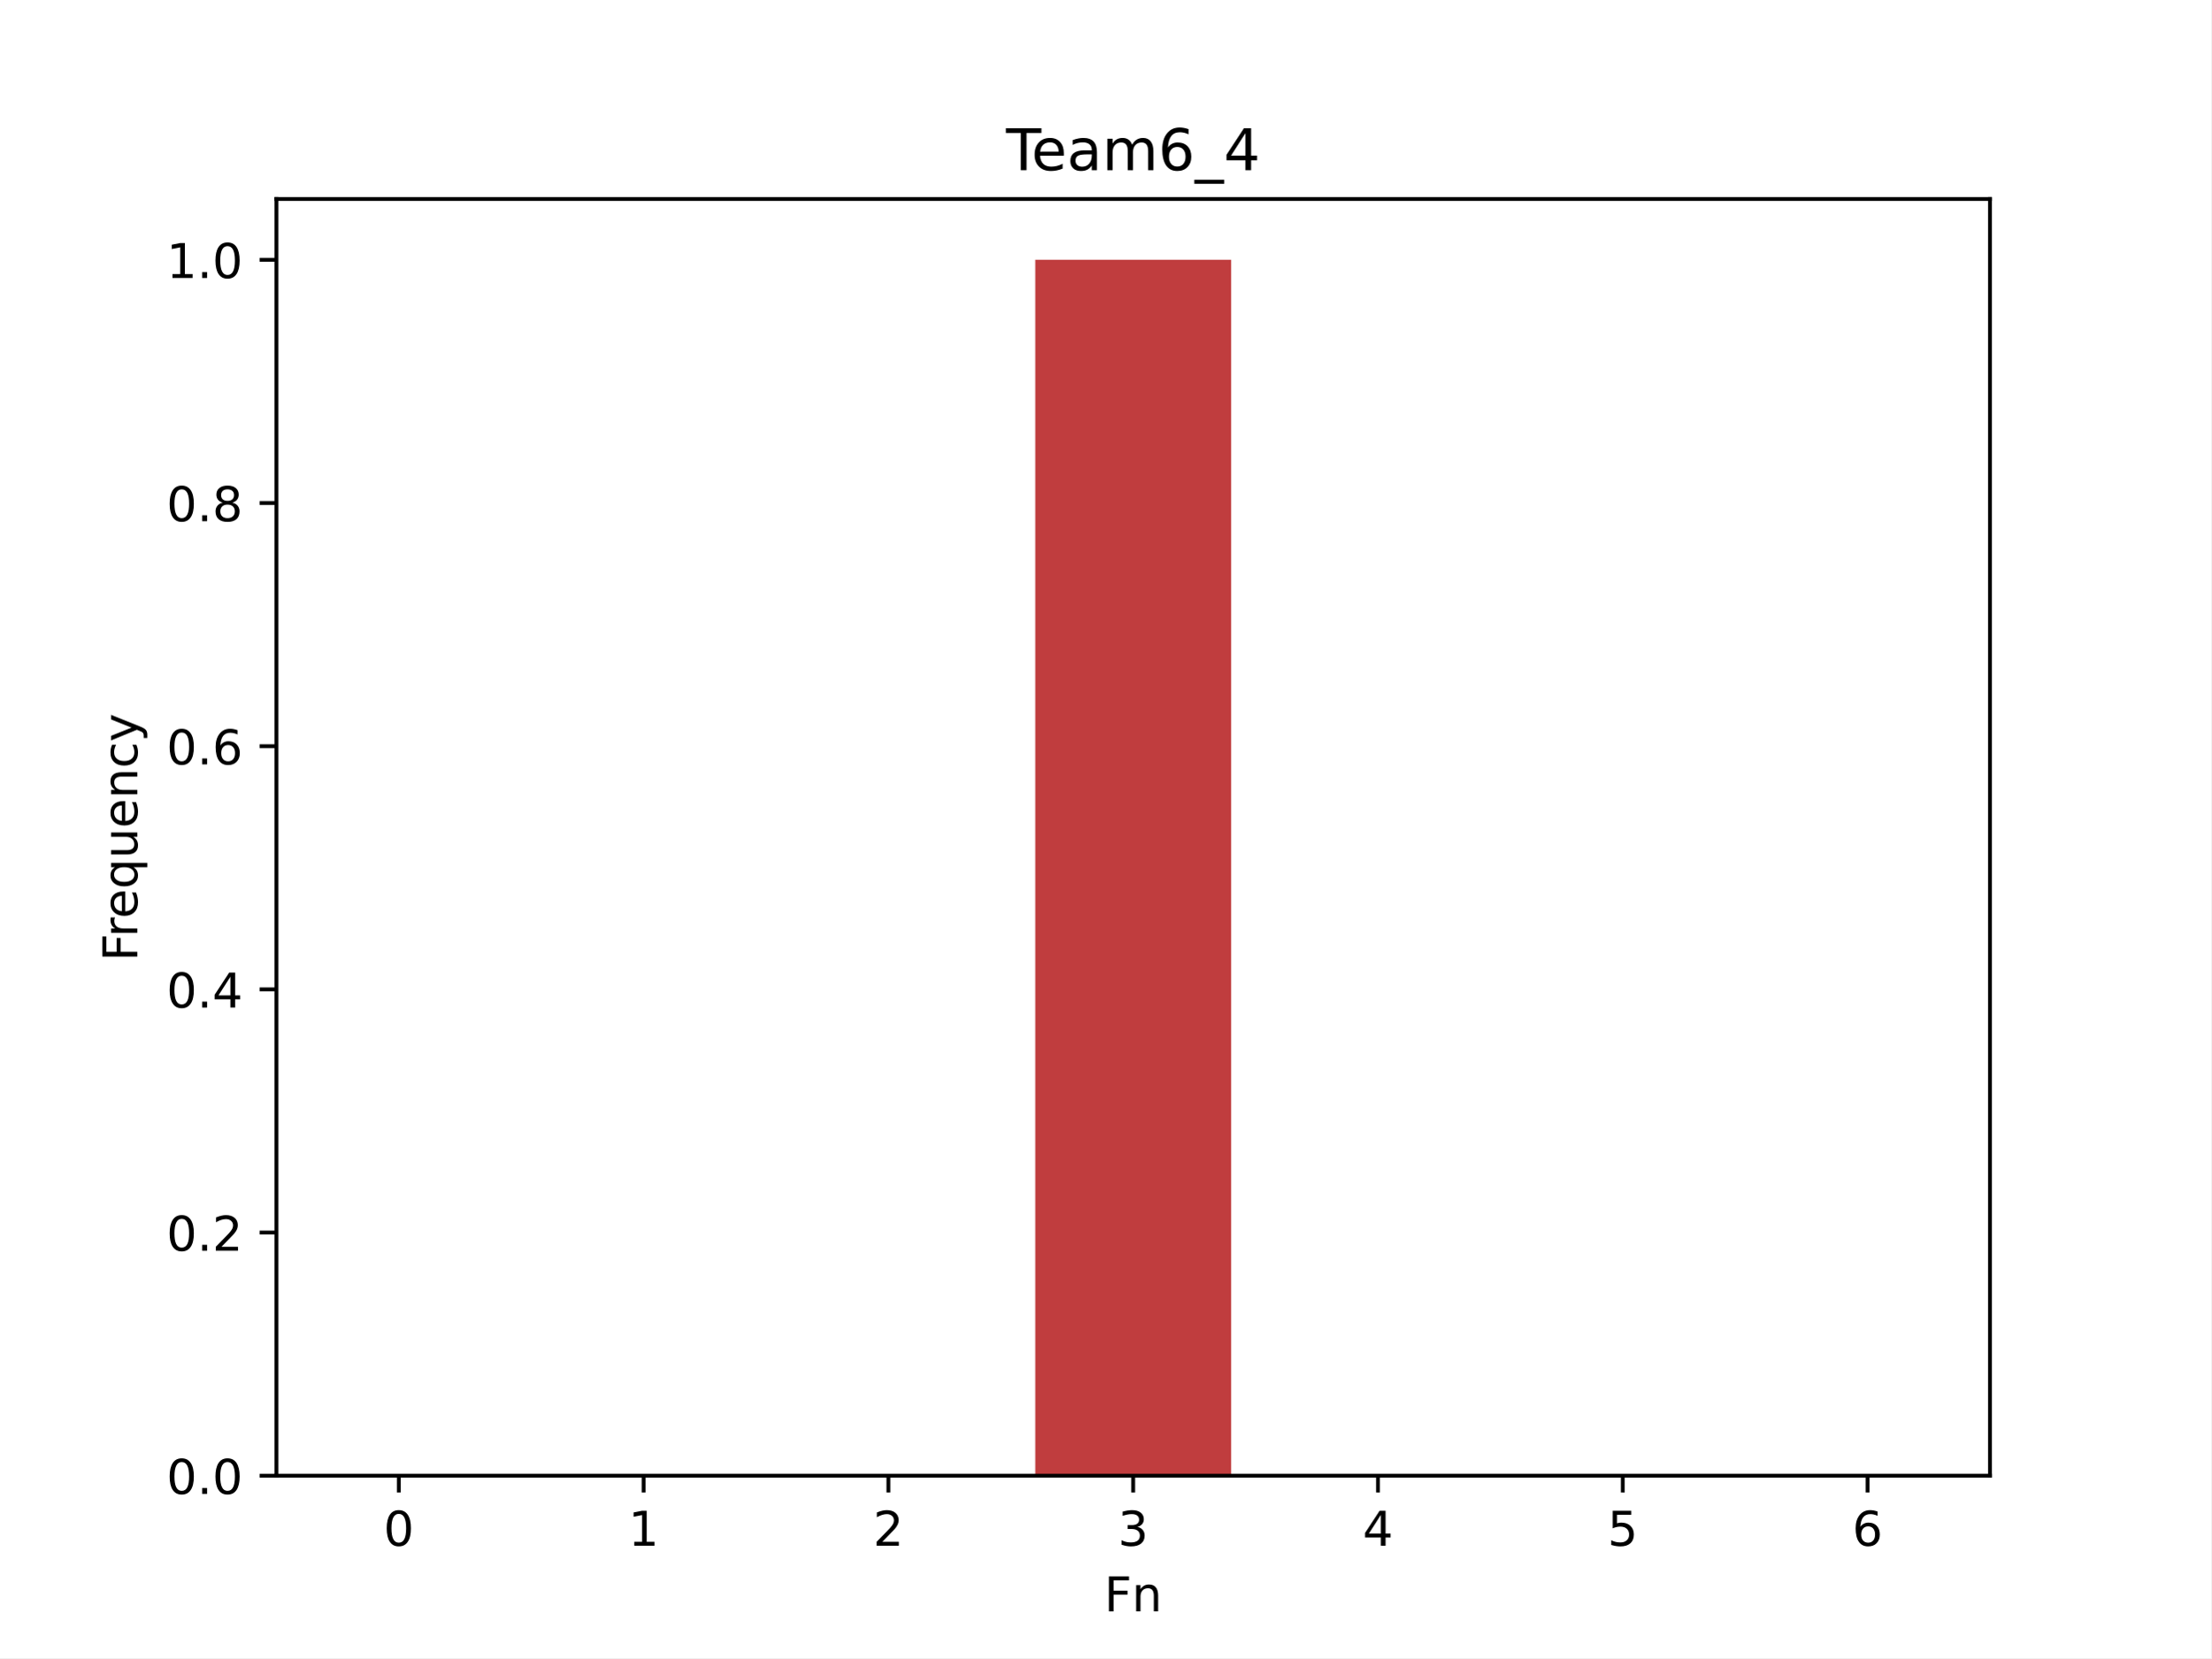
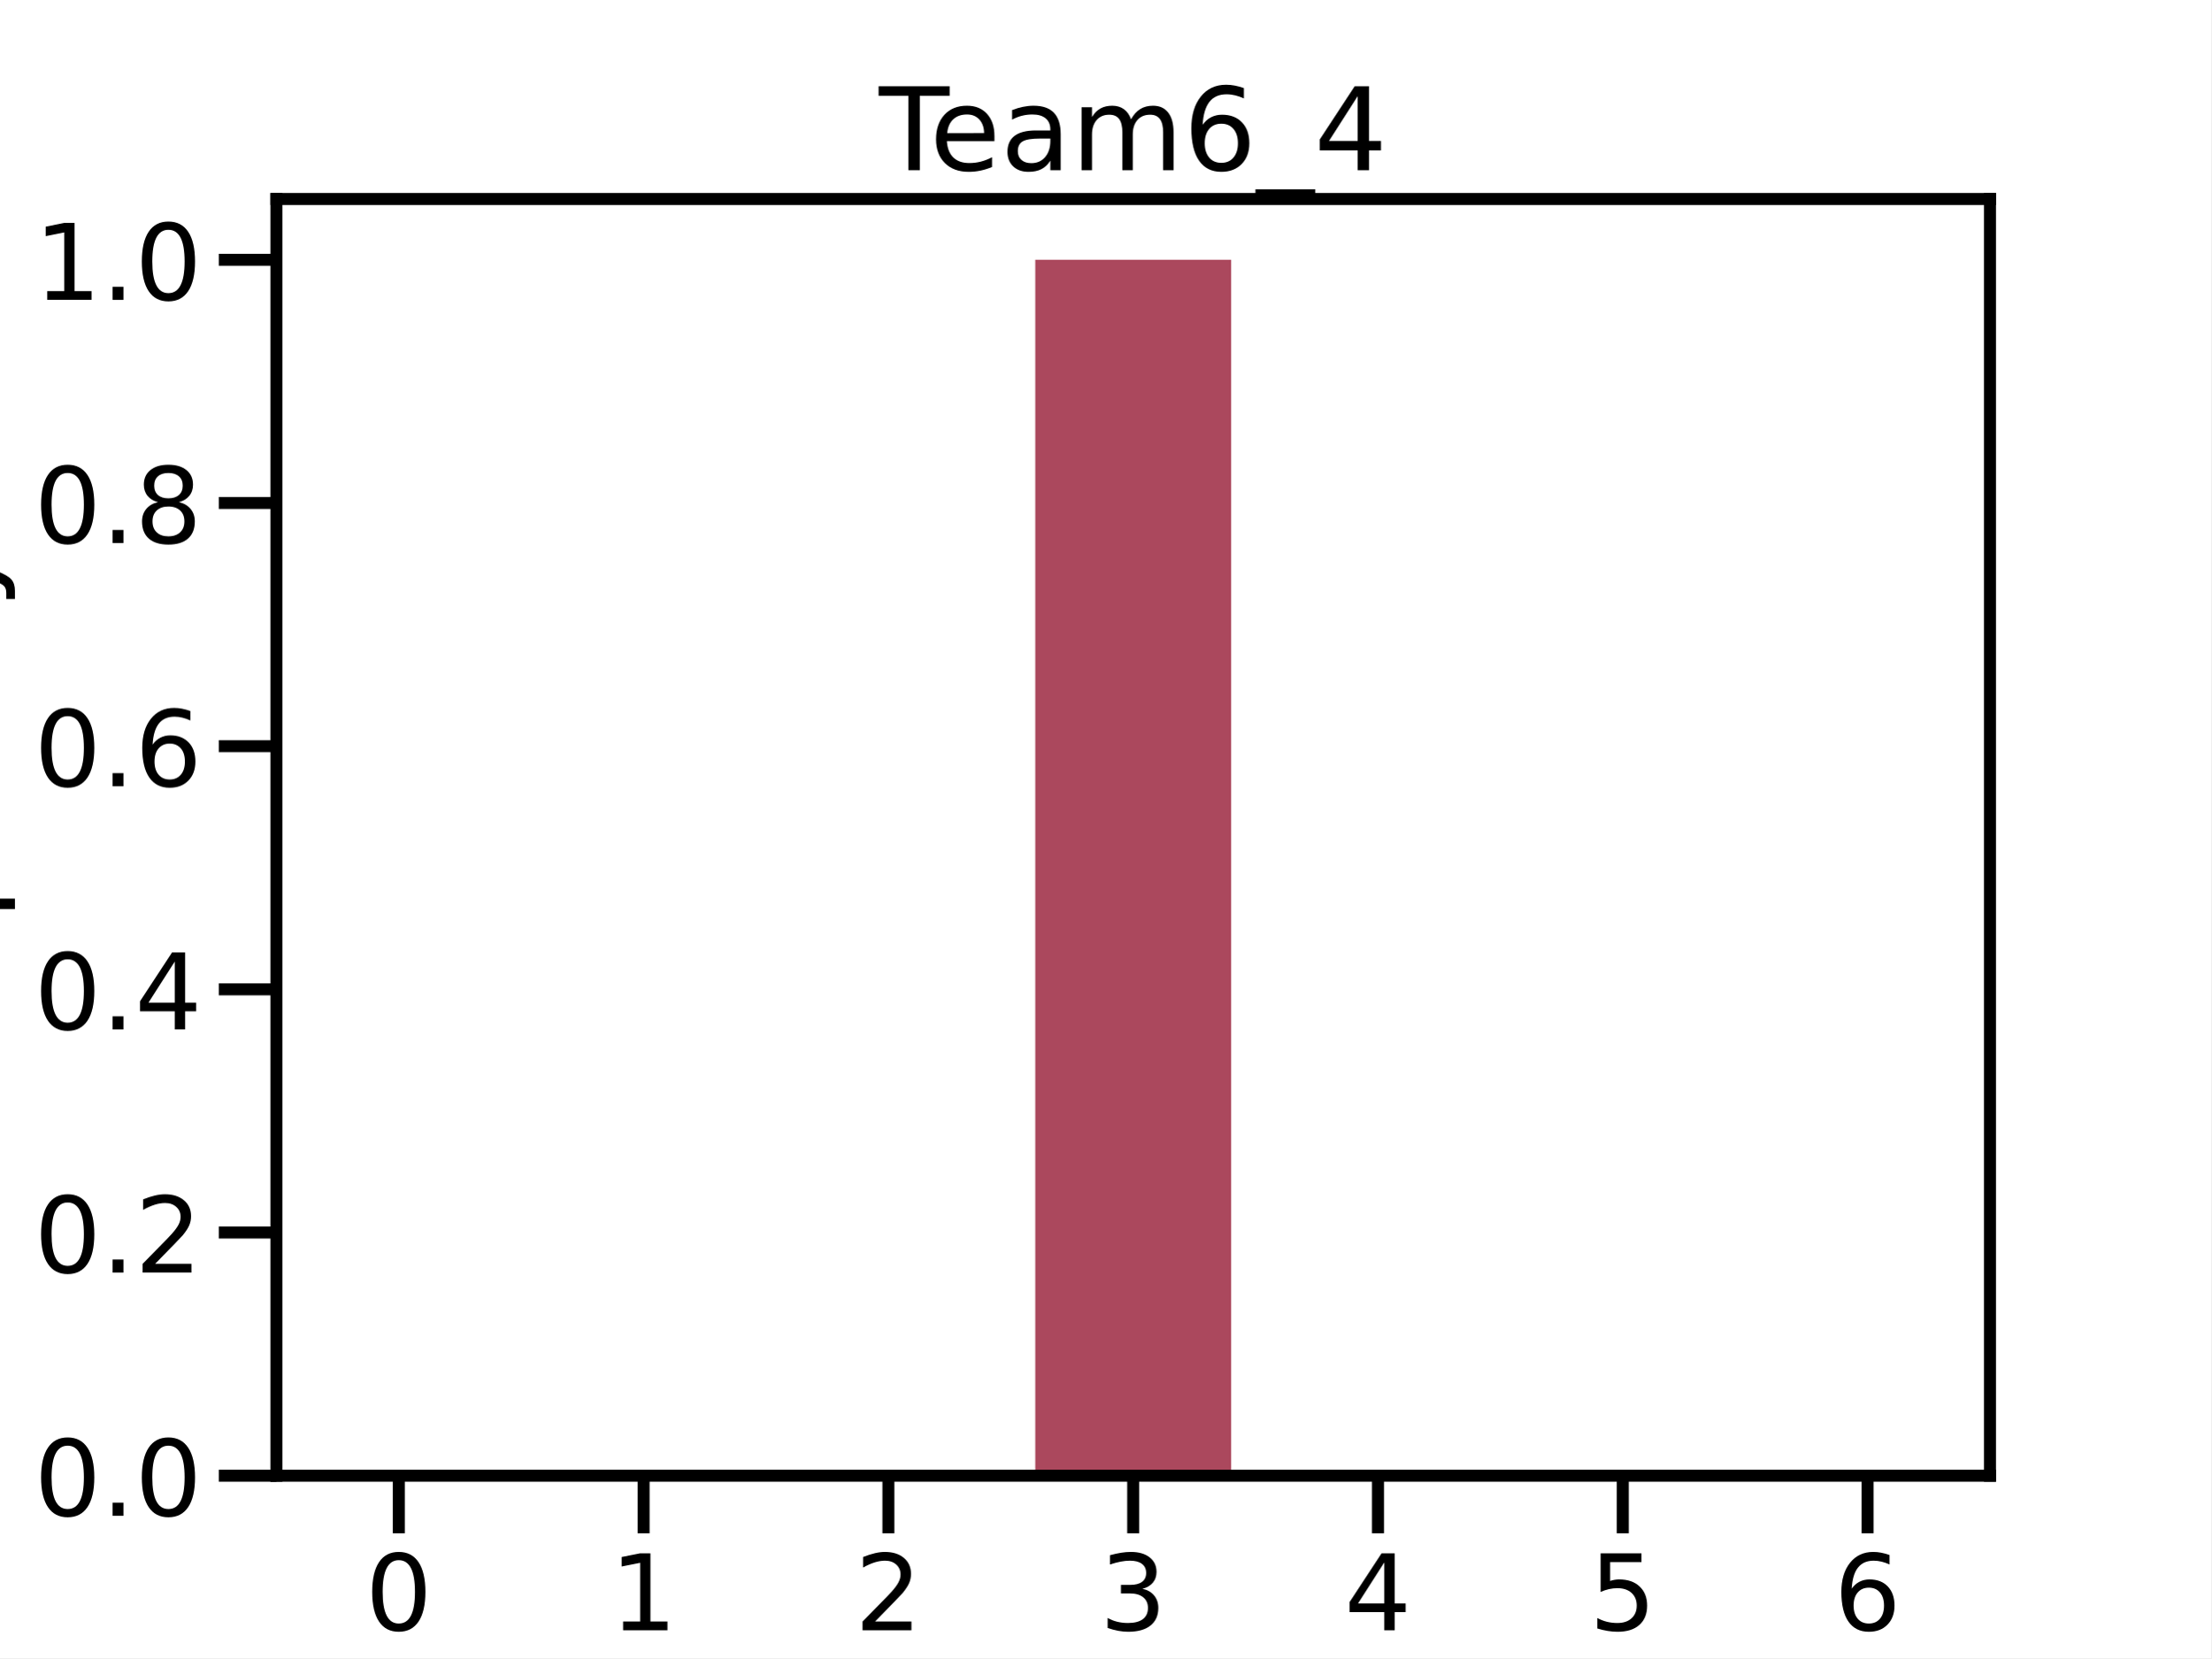
<svg xmlns="http://www.w3.org/2000/svg" xmlns:xlink="http://www.w3.org/1999/xlink" width="460.8pt" height="345.6pt" viewBox="0 0 460.8 345.6" version="1.1">
  <defs>
    <style type="text/css">*{stroke-linejoin: round; stroke-linecap: butt}</style>
  </defs>
  <g id="figure_1">
    <g id="patch_1">
      <path d="M 0 345.6  L 460.8 345.6  L 460.8 0  L 0 0  z " style="fill: #ffffff" />
    </g>
    <g id="axes_1">
      <g id="patch_2">
        <path d="M 57.6 307.584  L 414.72 307.584  L 414.72 41.472  L 57.6 41.472  z " style="fill: #ffffff" />
      </g>
      <g id="patch_3">
-         <path d="M 62.702 307.584  L 103.515 307.584  L 103.515 307.584  L 62.702 307.584  z " clip-path="url(#pd09a48f789)" style="fill: #3274a1" />
+         <path d="M 62.702 307.584  L 103.515 307.584  L 103.515 307.584  L 62.702 307.584  z " clip-path="url(#pd09a48f789)" style="fill: #010103" />
      </g>
      <g id="patch_4">
-         <path d="M 113.719 307.584  L 154.533 307.584  L 154.533 307.584  L 113.719 307.584  z " clip-path="url(#pd09a48f789)" style="fill: #e1812c" />
+         <path d="M 113.719 307.584  L 154.533 307.584  L 154.533 307.584  L 113.719 307.584  z " clip-path="url(#pd09a48f789)" style="fill: #331453" />
      </g>
      <g id="patch_5">
-         <path d="M 164.736 307.584  L 205.55 307.584  L 205.55 307.584  L 164.736 307.584  z " clip-path="url(#pd09a48f789)" style="fill: #3a923a" />
+         <path d="M 164.736 307.584  L 205.55 307.584  L 205.55 307.584  L 164.736 307.584  z " clip-path="url(#pd09a48f789)" style="fill: #6d2864" />
      </g>
      <g id="patch_6">
-         <path d="M 215.753 307.584  L 256.567 307.584  L 256.567 54.144  L 215.753 54.144  z " clip-path="url(#pd09a48f789)" style="fill: #c03d3e" />
+         <path d="M 215.753 307.584  L 256.567 307.584  L 256.567 54.144  L 215.753 54.144  z " clip-path="url(#pd09a48f789)" style="fill: #ab485d" />
      </g>
      <g id="patch_7">
-         <path d="M 266.77 307.584  L 307.584 307.584  L 307.584 307.584  L 266.77 307.584  z " clip-path="url(#pd09a48f789)" style="fill: #9372b2" />
+         <path d="M 266.77 307.584  L 307.584 307.584  L 307.584 307.584  L 266.77 307.584  z " clip-path="url(#pd09a48f789)" style="fill: #d4713e" />
      </g>
      <g id="patch_8">
-         <path d="M 317.787 307.584  L 358.601 307.584  L 358.601 307.584  L 317.787 307.584  z " clip-path="url(#pd09a48f789)" style="fill: #845b53" />
+         <path d="M 317.787 307.584  L 358.601 307.584  L 358.601 307.584  L 317.787 307.584  z " clip-path="url(#pd09a48f789)" style="fill: #dfab37" />
      </g>
      <g id="patch_9">
-         <path d="M 368.805 307.584  L 409.618 307.584  L 409.618 307.584  L 368.805 307.584  z " clip-path="url(#pd09a48f789)" style="fill: #d684bd" />
+         <path d="M 368.805 307.584  L 409.618 307.584  L 409.618 307.584  L 368.805 307.584  z " clip-path="url(#pd09a48f789)" style="fill: #f1f3b0" />
      </g>
      <g id="matplotlib.axis_1">
        <g id="xtick_1">
          <g id="line2d_1">
            <defs>
-               <path id="m3385fdae1e" d="M 0 0  L 0 3.5  " style="stroke: #000000; stroke-width: 0.8" />
+               <path id="macadb62f24" d="M 0 0  L 0 12  " style="stroke: #000000; stroke-width: 2.5" />
            </defs>
            <g>
-               <use xlink:href="#m3385fdae1e" x="83.109" y="307.584" style="stroke: #000000; stroke-width: 0.8" />
+               <use xlink:href="#macadb62f24" x="83.109" y="307.584" style="stroke: #000000; stroke-width: 2.5" />
            </g>
          </g>
          <g id="text_1">
-             <g transform="translate(79.92732 322.1824) scale(0.1 -0.1)">
+             <g transform="translate(76.10982 339.8006) scale(0.22 -0.22)">
              <defs>
                <path id="DejaVuSans-30" d="M 2034 4250  Q 1547 4250 1301 3770  Q 1056 3291 1056 2328  Q 1056 1369 1301 889  Q 1547 409 2034 409  Q 2525 409 2770 889  Q 3016 1369 3016 2328  Q 3016 3291 2770 3770  Q 2525 4250 2034 4250  z M 2034 4750  Q 2819 4750 3233 4129  Q 3647 3509 3647 2328  Q 3647 1150 3233 529  Q 2819 -91 2034 -91  Q 1250 -91 836 529  Q 422 1150 422 2328  Q 422 3509 836 4129  Q 1250 4750 2034 4750  z " transform="scale(0.015625)" />
              </defs>
              <use xlink:href="#DejaVuSans-30" />
            </g>
          </g>
        </g>
        <g id="xtick_2">
          <g id="line2d_2">
            <g>
-               <use xlink:href="#m3385fdae1e" x="134.126" y="307.584" style="stroke: #000000; stroke-width: 0.8" />
+               <use xlink:href="#macadb62f24" x="134.126" y="307.584" style="stroke: #000000; stroke-width: 2.5" />
            </g>
          </g>
          <g id="text_2">
-             <g transform="translate(130.9445 322.1824) scale(0.1 -0.1)">
+             <g transform="translate(127.127 339.8006) scale(0.22 -0.22)">
              <defs>
                <path id="DejaVuSans-31" d="M 794 531  L 1825 531  L 1825 4091  L 703 3866  L 703 4441  L 1819 4666  L 2450 4666  L 2450 531  L 3481 531  L 3481 0  L 794 0  L 794 531  z " transform="scale(0.015625)" />
              </defs>
              <use xlink:href="#DejaVuSans-31" />
            </g>
          </g>
        </g>
        <g id="xtick_3">
          <g id="line2d_3">
            <g>
-               <use xlink:href="#m3385fdae1e" x="185.143" y="307.584" style="stroke: #000000; stroke-width: 0.8" />
+               <use xlink:href="#macadb62f24" x="185.143" y="307.584" style="stroke: #000000; stroke-width: 2.5" />
            </g>
          </g>
          <g id="text_3">
-             <g transform="translate(181.9616 322.1824) scale(0.1 -0.1)">
+             <g transform="translate(178.1441 339.8006) scale(0.22 -0.22)">
              <defs>
                <path id="DejaVuSans-32" d="M 1228 531  L 3431 531  L 3431 0  L 469 0  L 469 531  Q 828 903 1448 1529  Q 2069 2156 2228 2338  Q 2531 2678 2651 2914  Q 2772 3150 2772 3378  Q 2772 3750 2511 3984  Q 2250 4219 1831 4219  Q 1534 4219 1204 4116  Q 875 4013 500 3803  L 500 4441  Q 881 4594 1212 4672  Q 1544 4750 1819 4750  Q 2544 4750 2975 4387  Q 3406 4025 3406 3419  Q 3406 3131 3298 2873  Q 3191 2616 2906 2266  Q 2828 2175 2409 1742  Q 1991 1309 1228 531  z " transform="scale(0.015625)" />
              </defs>
              <use xlink:href="#DejaVuSans-32" />
            </g>
          </g>
        </g>
        <g id="xtick_4">
          <g id="line2d_4">
            <g>
-               <use xlink:href="#m3385fdae1e" x="236.16" y="307.584" style="stroke: #000000; stroke-width: 0.8" />
+               <use xlink:href="#macadb62f24" x="236.16" y="307.584" style="stroke: #000000; stroke-width: 2.5" />
            </g>
          </g>
          <g id="text_4">
-             <g transform="translate(232.9787 322.1824) scale(0.1 -0.1)">
+             <g transform="translate(229.1612 339.8006) scale(0.22 -0.22)">
              <defs>
                <path id="DejaVuSans-33" d="M 2597 2516  Q 3050 2419 3304 2112  Q 3559 1806 3559 1356  Q 3559 666 3084 287  Q 2609 -91 1734 -91  Q 1441 -91 1130 -33  Q 819 25 488 141  L 488 750  Q 750 597 1062 519  Q 1375 441 1716 441  Q 2309 441 2620 675  Q 2931 909 2931 1356  Q 2931 1769 2642 2001  Q 2353 2234 1838 2234  L 1294 2234  L 1294 2753  L 1863 2753  Q 2328 2753 2575 2939  Q 2822 3125 2822 3475  Q 2822 3834 2567 4026  Q 2313 4219 1838 4219  Q 1578 4219 1281 4162  Q 984 4106 628 3988  L 628 4550  Q 988 4650 1302 4700  Q 1616 4750 1894 4750  Q 2613 4750 3031 4423  Q 3450 4097 3450 3541  Q 3450 3153 3228 2886  Q 3006 2619 2597 2516  z " transform="scale(0.015625)" />
              </defs>
              <use xlink:href="#DejaVuSans-33" />
            </g>
          </g>
        </g>
        <g id="xtick_5">
          <g id="line2d_5">
            <g>
-               <use xlink:href="#m3385fdae1e" x="287.177" y="307.584" style="stroke: #000000; stroke-width: 0.8" />
+               <use xlink:href="#macadb62f24" x="287.177" y="307.584" style="stroke: #000000; stroke-width: 2.5" />
            </g>
          </g>
          <g id="text_5">
-             <g transform="translate(283.9959 322.1824) scale(0.1 -0.1)">
+             <g transform="translate(280.1784 339.8006) scale(0.22 -0.22)">
              <defs>
                <path id="DejaVuSans-34" d="M 2419 4116  L 825 1625  L 2419 1625  L 2419 4116  z M 2253 4666  L 3047 4666  L 3047 1625  L 3713 1625  L 3713 1100  L 3047 1100  L 3047 0  L 2419 0  L 2419 1100  L 313 1100  L 313 1709  L 2253 4666  z " transform="scale(0.015625)" />
              </defs>
              <use xlink:href="#DejaVuSans-34" />
            </g>
          </g>
        </g>
        <g id="xtick_6">
          <g id="line2d_6">
            <g>
-               <use xlink:href="#m3385fdae1e" x="338.194" y="307.584" style="stroke: #000000; stroke-width: 0.8" />
+               <use xlink:href="#macadb62f24" x="338.194" y="307.584" style="stroke: #000000; stroke-width: 2.5" />
            </g>
          </g>
          <g id="text_6">
-             <g transform="translate(335.013 322.1824) scale(0.1 -0.1)">
+             <g transform="translate(331.1955 339.8006) scale(0.22 -0.22)">
              <defs>
                <path id="DejaVuSans-35" d="M 691 4666  L 3169 4666  L 3169 4134  L 1269 4134  L 1269 2991  Q 1406 3038 1543 3061  Q 1681 3084 1819 3084  Q 2600 3084 3056 2656  Q 3513 2228 3513 1497  Q 3513 744 3044 326  Q 2575 -91 1722 -91  Q 1428 -91 1123 -41  Q 819 9 494 109  L 494 744  Q 775 591 1075 516  Q 1375 441 1709 441  Q 2250 441 2565 725  Q 2881 1009 2881 1497  Q 2881 1984 2565 2268  Q 2250 2553 1709 2553  Q 1456 2553 1204 2497  Q 953 2441 691 2322  L 691 4666  z " transform="scale(0.015625)" />
              </defs>
              <use xlink:href="#DejaVuSans-35" />
            </g>
          </g>
        </g>
        <g id="xtick_7">
          <g id="line2d_7">
            <g>
-               <use xlink:href="#m3385fdae1e" x="389.211" y="307.584" style="stroke: #000000; stroke-width: 0.8" />
+               <use xlink:href="#macadb62f24" x="389.211" y="307.584" style="stroke: #000000; stroke-width: 2.5" />
            </g>
          </g>
          <g id="text_7">
-             <g transform="translate(386.0302 322.1824) scale(0.1 -0.1)">
+             <g transform="translate(382.2127 339.8006) scale(0.22 -0.22)">
              <defs>
                <path id="DejaVuSans-36" d="M 2113 2584  Q 1688 2584 1439 2293  Q 1191 2003 1191 1497  Q 1191 994 1439 701  Q 1688 409 2113 409  Q 2538 409 2786 701  Q 3034 994 3034 1497  Q 3034 2003 2786 2293  Q 2538 2584 2113 2584  z M 3366 4563  L 3366 3988  Q 3128 4100 2886 4159  Q 2644 4219 2406 4219  Q 1781 4219 1451 3797  Q 1122 3375 1075 2522  Q 1259 2794 1537 2939  Q 1816 3084 2150 3084  Q 2853 3084 3261 2657  Q 3669 2231 3669 1497  Q 3669 778 3244 343  Q 2819 -91 2113 -91  Q 1303 -91 875 529  Q 447 1150 447 2328  Q 447 3434 972 4092  Q 1497 4750 2381 4750  Q 2619 4750 2861 4703  Q 3103 4656 3366 4563  z " transform="scale(0.015625)" />
              </defs>
              <use xlink:href="#DejaVuSans-36" />
            </g>
          </g>
        </g>
        <g id="text_8">
-           <g transform="translate(230.1155 335.8606) scale(0.1 -0.1)">
+           <g transform="translate(221.6531 366.6121) scale(0.24 -0.24)">
            <defs>
              <path id="DejaVuSans-46" d="M 628 4666  L 3309 4666  L 3309 4134  L 1259 4134  L 1259 2759  L 3109 2759  L 3109 2228  L 1259 2228  L 1259 0  L 628 0  L 628 4666  z " transform="scale(0.015625)" />
              <path id="DejaVuSans-6e" d="M 3513 2113  L 3513 0  L 2938 0  L 2938 2094  Q 2938 2591 2744 2837  Q 2550 3084 2163 3084  Q 1697 3084 1428 2787  Q 1159 2491 1159 1978  L 1159 0  L 581 0  L 581 3500  L 1159 3500  L 1159 2956  Q 1366 3272 1645 3428  Q 1925 3584 2291 3584  Q 2894 3584 3203 3211  Q 3513 2838 3513 2113  z " transform="scale(0.015625)" />
            </defs>
            <use xlink:href="#DejaVuSans-46" />
            <use xlink:href="#DejaVuSans-6e" x="57.52" />
          </g>
        </g>
      </g>
      <g id="matplotlib.axis_2">
        <g id="ytick_1">
          <g id="line2d_8">
            <defs>
-               <path id="ma600d9e374" d="M 0 0  L -3.5 0  " style="stroke: #000000; stroke-width: 0.8" />
+               <path id="mbd1f834859" d="M 0 0  L -12 0  " style="stroke: #000000; stroke-width: 2.5" />
            </defs>
            <g>
-               <use xlink:href="#ma600d9e374" x="57.6" y="307.584" style="stroke: #000000; stroke-width: 0.8" />
+               <use xlink:href="#mbd1f834859" x="57.6" y="307.584" style="stroke: #000000; stroke-width: 2.5" />
            </g>
          </g>
          <g id="text_9">
-             <g transform="translate(34.69687 311.3832) scale(0.1 -0.1)">
+             <g transform="translate(7.113125 315.9423) scale(0.22 -0.22)">
              <defs>
                <path id="DejaVuSans-2e" d="M 684 794  L 1344 794  L 1344 0  L 684 0  L 684 794  z " transform="scale(0.015625)" />
              </defs>
              <use xlink:href="#DejaVuSans-30" />
              <use xlink:href="#DejaVuSans-2e" x="63.623" />
              <use xlink:href="#DejaVuSans-30" x="95.41" />
            </g>
          </g>
        </g>
        <g id="ytick_2">
          <g id="line2d_9">
            <g>
-               <use xlink:href="#ma600d9e374" x="57.6" y="256.896" style="stroke: #000000; stroke-width: 0.8" />
+               <use xlink:href="#mbd1f834859" x="57.6" y="256.896" style="stroke: #000000; stroke-width: 2.5" />
            </g>
          </g>
          <g id="text_10">
-             <g transform="translate(34.69687 260.6952) scale(0.1 -0.1)">
+             <g transform="translate(7.113125 265.2543) scale(0.22 -0.22)">
              <use xlink:href="#DejaVuSans-30" />
              <use xlink:href="#DejaVuSans-2e" x="63.623" />
              <use xlink:href="#DejaVuSans-32" x="95.41" />
            </g>
          </g>
        </g>
        <g id="ytick_3">
          <g id="line2d_10">
            <g>
-               <use xlink:href="#ma600d9e374" x="57.6" y="206.208" style="stroke: #000000; stroke-width: 0.8" />
+               <use xlink:href="#mbd1f834859" x="57.6" y="206.208" style="stroke: #000000; stroke-width: 2.5" />
            </g>
          </g>
          <g id="text_11">
-             <g transform="translate(34.69687 210.0072) scale(0.1 -0.1)">
+             <g transform="translate(7.113125 214.5663) scale(0.22 -0.22)">
              <use xlink:href="#DejaVuSans-30" />
              <use xlink:href="#DejaVuSans-2e" x="63.623" />
              <use xlink:href="#DejaVuSans-34" x="95.41" />
            </g>
          </g>
        </g>
        <g id="ytick_4">
          <g id="line2d_11">
            <g>
-               <use xlink:href="#ma600d9e374" x="57.6" y="155.52" style="stroke: #000000; stroke-width: 0.8" />
+               <use xlink:href="#mbd1f834859" x="57.6" y="155.52" style="stroke: #000000; stroke-width: 2.5" />
            </g>
          </g>
          <g id="text_12">
-             <g transform="translate(34.69687 159.3192) scale(0.1 -0.1)">
+             <g transform="translate(7.113125 163.8783) scale(0.22 -0.22)">
              <use xlink:href="#DejaVuSans-30" />
              <use xlink:href="#DejaVuSans-2e" x="63.623" />
              <use xlink:href="#DejaVuSans-36" x="95.41" />
            </g>
          </g>
        </g>
        <g id="ytick_5">
          <g id="line2d_12">
            <g>
-               <use xlink:href="#ma600d9e374" x="57.6" y="104.832" style="stroke: #000000; stroke-width: 0.8" />
+               <use xlink:href="#mbd1f834859" x="57.6" y="104.832" style="stroke: #000000; stroke-width: 2.5" />
            </g>
          </g>
          <g id="text_13">
-             <g transform="translate(34.69687 108.6312) scale(0.1 -0.1)">
+             <g transform="translate(7.113125 113.1903) scale(0.22 -0.22)">
              <defs>
                <path id="DejaVuSans-38" d="M 2034 2216  Q 1584 2216 1326 1975  Q 1069 1734 1069 1313  Q 1069 891 1326 650  Q 1584 409 2034 409  Q 2484 409 2743 651  Q 3003 894 3003 1313  Q 3003 1734 2745 1975  Q 2488 2216 2034 2216  z M 1403 2484  Q 997 2584 770 2862  Q 544 3141 544 3541  Q 544 4100 942 4425  Q 1341 4750 2034 4750  Q 2731 4750 3128 4425  Q 3525 4100 3525 3541  Q 3525 3141 3298 2862  Q 3072 2584 2669 2484  Q 3125 2378 3379 2068  Q 3634 1759 3634 1313  Q 3634 634 3220 271  Q 2806 -91 2034 -91  Q 1263 -91 848 271  Q 434 634 434 1313  Q 434 1759 690 2068  Q 947 2378 1403 2484  z M 1172 3481  Q 1172 3119 1398 2916  Q 1625 2713 2034 2713  Q 2441 2713 2670 2916  Q 2900 3119 2900 3481  Q 2900 3844 2670 4047  Q 2441 4250 2034 4250  Q 1625 4250 1398 4047  Q 1172 3844 1172 3481  z " transform="scale(0.015625)" />
              </defs>
              <use xlink:href="#DejaVuSans-30" />
              <use xlink:href="#DejaVuSans-2e" x="63.623" />
              <use xlink:href="#DejaVuSans-38" x="95.41" />
            </g>
          </g>
        </g>
        <g id="ytick_6">
          <g id="line2d_13">
            <g>
-               <use xlink:href="#ma600d9e374" x="57.6" y="54.144" style="stroke: #000000; stroke-width: 0.8" />
+               <use xlink:href="#mbd1f834859" x="57.6" y="54.144" style="stroke: #000000; stroke-width: 2.5" />
            </g>
          </g>
          <g id="text_14">
-             <g transform="translate(34.69687 57.94322) scale(0.1 -0.1)">
+             <g transform="translate(7.113125 62.50228) scale(0.22 -0.22)">
              <use xlink:href="#DejaVuSans-31" />
              <use xlink:href="#DejaVuSans-2e" x="63.623" />
              <use xlink:href="#DejaVuSans-30" x="95.41" />
            </g>
          </g>
        </g>
        <g id="text_15">
-           <g transform="translate(28.61719 200.3577) rotate(-90) scale(0.1 -0.1)">
+           <g transform="translate(-1.878125 236.5192) rotate(-90) scale(0.24 -0.24)">
            <defs>
              <path id="DejaVuSans-72" d="M 2631 2963  Q 2534 3019 2420 3045  Q 2306 3072 2169 3072  Q 1681 3072 1420 2755  Q 1159 2438 1159 1844  L 1159 0  L 581 0  L 581 3500  L 1159 3500  L 1159 2956  Q 1341 3275 1631 3429  Q 1922 3584 2338 3584  Q 2397 3584 2469 3576  Q 2541 3569 2628 3553  L 2631 2963  z " transform="scale(0.015625)" />
              <path id="DejaVuSans-65" d="M 3597 1894  L 3597 1613  L 953 1613  Q 991 1019 1311 708  Q 1631 397 2203 397  Q 2534 397 2845 478  Q 3156 559 3463 722  L 3463 178  Q 3153 47 2828 -22  Q 2503 -91 2169 -91  Q 1331 -91 842 396  Q 353 884 353 1716  Q 353 2575 817 3079  Q 1281 3584 2069 3584  Q 2775 3584 3186 3129  Q 3597 2675 3597 1894  z M 3022 2063  Q 3016 2534 2758 2815  Q 2500 3097 2075 3097  Q 1594 3097 1305 2825  Q 1016 2553 972 2059  L 3022 2063  z " transform="scale(0.015625)" />
              <path id="DejaVuSans-71" d="M 947 1747  Q 947 1113 1208 752  Q 1469 391 1925 391  Q 2381 391 2643 752  Q 2906 1113 2906 1747  Q 2906 2381 2643 2742  Q 2381 3103 1925 3103  Q 1469 3103 1208 2742  Q 947 2381 947 1747  z M 2906 525  Q 2725 213 2448 61  Q 2172 -91 1784 -91  Q 1150 -91 751 415  Q 353 922 353 1747  Q 353 2572 751 3078  Q 1150 3584 1784 3584  Q 2172 3584 2448 3432  Q 2725 3281 2906 2969  L 2906 3500  L 3481 3500  L 3481 -1331  L 2906 -1331  L 2906 525  z " transform="scale(0.015625)" />
              <path id="DejaVuSans-75" d="M 544 1381  L 544 3500  L 1119 3500  L 1119 1403  Q 1119 906 1312 657  Q 1506 409 1894 409  Q 2359 409 2629 706  Q 2900 1003 2900 1516  L 2900 3500  L 3475 3500  L 3475 0  L 2900 0  L 2900 538  Q 2691 219 2414 64  Q 2138 -91 1772 -91  Q 1169 -91 856 284  Q 544 659 544 1381  z M 1991 3584  L 1991 3584  z " transform="scale(0.015625)" />
              <path id="DejaVuSans-63" d="M 3122 3366  L 3122 2828  Q 2878 2963 2633 3030  Q 2388 3097 2138 3097  Q 1578 3097 1268 2742  Q 959 2388 959 1747  Q 959 1106 1268 751  Q 1578 397 2138 397  Q 2388 397 2633 464  Q 2878 531 3122 666  L 3122 134  Q 2881 22 2623 -34  Q 2366 -91 2075 -91  Q 1284 -91 818 406  Q 353 903 353 1747  Q 353 2603 823 3093  Q 1294 3584 2113 3584  Q 2378 3584 2631 3529  Q 2884 3475 3122 3366  z " transform="scale(0.015625)" />
              <path id="DejaVuSans-79" d="M 2059 -325  Q 1816 -950 1584 -1140  Q 1353 -1331 966 -1331  L 506 -1331  L 506 -850  L 844 -850  Q 1081 -850 1212 -737  Q 1344 -625 1503 -206  L 1606 56  L 191 3500  L 800 3500  L 1894 763  L 2988 3500  L 3597 3500  L 2059 -325  z " transform="scale(0.015625)" />
            </defs>
            <use xlink:href="#DejaVuSans-46" />
            <use xlink:href="#DejaVuSans-72" x="50.27" />
            <use xlink:href="#DejaVuSans-65" x="89.133" />
            <use xlink:href="#DejaVuSans-71" x="150.656" />
            <use xlink:href="#DejaVuSans-75" x="214.133" />
            <use xlink:href="#DejaVuSans-65" x="277.512" />
            <use xlink:href="#DejaVuSans-6e" x="339.035" />
            <use xlink:href="#DejaVuSans-63" x="402.414" />
            <use xlink:href="#DejaVuSans-79" x="457.395" />
          </g>
        </g>
      </g>
      <g id="line2d_14">
-         <path clip-path="url(#pd09a48f789)" style="fill: none; stroke: #424242; stroke-width: 2.7; stroke-linecap: square" />
+         <path clip-path="url(#pd09a48f789)" style="fill: none; stroke: #424242; stroke-width: 4.5; stroke-linecap: square" />
      </g>
      <g id="line2d_15">
-         <path clip-path="url(#pd09a48f789)" style="fill: none; stroke: #424242; stroke-width: 2.7; stroke-linecap: square" />
+         <path clip-path="url(#pd09a48f789)" style="fill: none; stroke: #424242; stroke-width: 4.5; stroke-linecap: square" />
      </g>
      <g id="line2d_16">
-         <path clip-path="url(#pd09a48f789)" style="fill: none; stroke: #424242; stroke-width: 2.7; stroke-linecap: square" />
+         <path clip-path="url(#pd09a48f789)" style="fill: none; stroke: #424242; stroke-width: 4.5; stroke-linecap: square" />
      </g>
      <g id="line2d_17">
-         <path clip-path="url(#pd09a48f789)" style="fill: none; stroke: #424242; stroke-width: 2.7; stroke-linecap: square" />
+         <path clip-path="url(#pd09a48f789)" style="fill: none; stroke: #424242; stroke-width: 4.5; stroke-linecap: square" />
      </g>
      <g id="line2d_18">
-         <path clip-path="url(#pd09a48f789)" style="fill: none; stroke: #424242; stroke-width: 2.7; stroke-linecap: square" />
+         <path clip-path="url(#pd09a48f789)" style="fill: none; stroke: #424242; stroke-width: 4.5; stroke-linecap: square" />
      </g>
      <g id="line2d_19">
-         <path clip-path="url(#pd09a48f789)" style="fill: none; stroke: #424242; stroke-width: 2.7; stroke-linecap: square" />
+         <path clip-path="url(#pd09a48f789)" style="fill: none; stroke: #424242; stroke-width: 4.5; stroke-linecap: square" />
      </g>
      <g id="line2d_20">
-         <path clip-path="url(#pd09a48f789)" style="fill: none; stroke: #424242; stroke-width: 2.7; stroke-linecap: square" />
+         <path clip-path="url(#pd09a48f789)" style="fill: none; stroke: #424242; stroke-width: 4.5; stroke-linecap: square" />
      </g>
      <g id="patch_10">
-         <path d="M 57.6 307.584  L 57.6 41.472  " style="fill: none; stroke: #000000; stroke-width: 0.8; stroke-linejoin: miter; stroke-linecap: square" />
+         <path d="M 57.6 307.584  L 57.6 41.472  " style="fill: none; stroke: #000000; stroke-width: 2.5; stroke-linejoin: miter; stroke-linecap: square" />
      </g>
      <g id="patch_11">
-         <path d="M 414.72 307.584  L 414.72 41.472  " style="fill: none; stroke: #000000; stroke-width: 0.8; stroke-linejoin: miter; stroke-linecap: square" />
+         <path d="M 414.72 307.584  L 414.72 41.472  " style="fill: none; stroke: #000000; stroke-width: 2.5; stroke-linejoin: miter; stroke-linecap: square" />
      </g>
      <g id="patch_12">
-         <path d="M 57.6 307.584  L 414.72 307.584  " style="fill: none; stroke: #000000; stroke-width: 0.8; stroke-linejoin: miter; stroke-linecap: square" />
+         <path d="M 57.6 307.584  L 414.72 307.584  " style="fill: none; stroke: #000000; stroke-width: 2.5; stroke-linejoin: miter; stroke-linecap: square" />
      </g>
      <g id="patch_13">
-         <path d="M 57.6 41.472  L 414.72 41.472  " style="fill: none; stroke: #000000; stroke-width: 0.8; stroke-linejoin: miter; stroke-linecap: square" />
+         <path d="M 57.6 41.472  L 414.72 41.472  " style="fill: none; stroke: #000000; stroke-width: 2.5; stroke-linejoin: miter; stroke-linecap: square" />
      </g>
      <g id="text_16">
-         <g transform="translate(209.6672 35.472) scale(0.12 -0.12)">
+         <g transform="translate(183.1744 35.472) scale(0.24 -0.24)">
          <defs>
            <path id="DejaVuSans-54" d="M -19 4666  L 3928 4666  L 3928 4134  L 2272 4134  L 2272 0  L 1638 0  L 1638 4134  L -19 4134  L -19 4666  z " transform="scale(0.015625)" />
            <path id="DejaVuSans-61" d="M 2194 1759  Q 1497 1759 1228 1600  Q 959 1441 959 1056  Q 959 750 1161 570  Q 1363 391 1709 391  Q 2188 391 2477 730  Q 2766 1069 2766 1631  L 2766 1759  L 2194 1759  z M 3341 1997  L 3341 0  L 2766 0  L 2766 531  Q 2569 213 2275 61  Q 1981 -91 1556 -91  Q 1019 -91 701 211  Q 384 513 384 1019  Q 384 1609 779 1909  Q 1175 2209 1959 2209  L 2766 2209  L 2766 2266  Q 2766 2663 2505 2880  Q 2244 3097 1772 3097  Q 1472 3097 1187 3025  Q 903 2953 641 2809  L 641 3341  Q 956 3463 1253 3523  Q 1550 3584 1831 3584  Q 2591 3584 2966 3190  Q 3341 2797 3341 1997  z " transform="scale(0.015625)" />
            <path id="DejaVuSans-6d" d="M 3328 2828  Q 3544 3216 3844 3400  Q 4144 3584 4550 3584  Q 5097 3584 5394 3201  Q 5691 2819 5691 2113  L 5691 0  L 5113 0  L 5113 2094  Q 5113 2597 4934 2840  Q 4756 3084 4391 3084  Q 3944 3084 3684 2787  Q 3425 2491 3425 1978  L 3425 0  L 2847 0  L 2847 2094  Q 2847 2600 2669 2842  Q 2491 3084 2119 3084  Q 1678 3084 1418 2786  Q 1159 2488 1159 1978  L 1159 0  L 581 0  L 581 3500  L 1159 3500  L 1159 2956  Q 1356 3278 1631 3431  Q 1906 3584 2284 3584  Q 2666 3584 2933 3390  Q 3200 3197 3328 2828  z " transform="scale(0.015625)" />
            <path id="DejaVuSans-5f" d="M 3263 -1063  L 3263 -1509  L -63 -1509  L -63 -1063  L 3263 -1063  z " transform="scale(0.015625)" />
          </defs>
          <use xlink:href="#DejaVuSans-54" />
          <use xlink:href="#DejaVuSans-65" x="44.084" />
          <use xlink:href="#DejaVuSans-61" x="105.607" />
          <use xlink:href="#DejaVuSans-6d" x="166.887" />
          <use xlink:href="#DejaVuSans-36" x="264.299" />
          <use xlink:href="#DejaVuSans-5f" x="327.922" />
          <use xlink:href="#DejaVuSans-34" x="377.922" />
        </g>
      </g>
    </g>
  </g>
  <defs>
    <clipPath id="pd09a48f789">
      <rect x="57.6" y="41.472" width="357.12" height="266.112" />
    </clipPath>
  </defs>
</svg>
